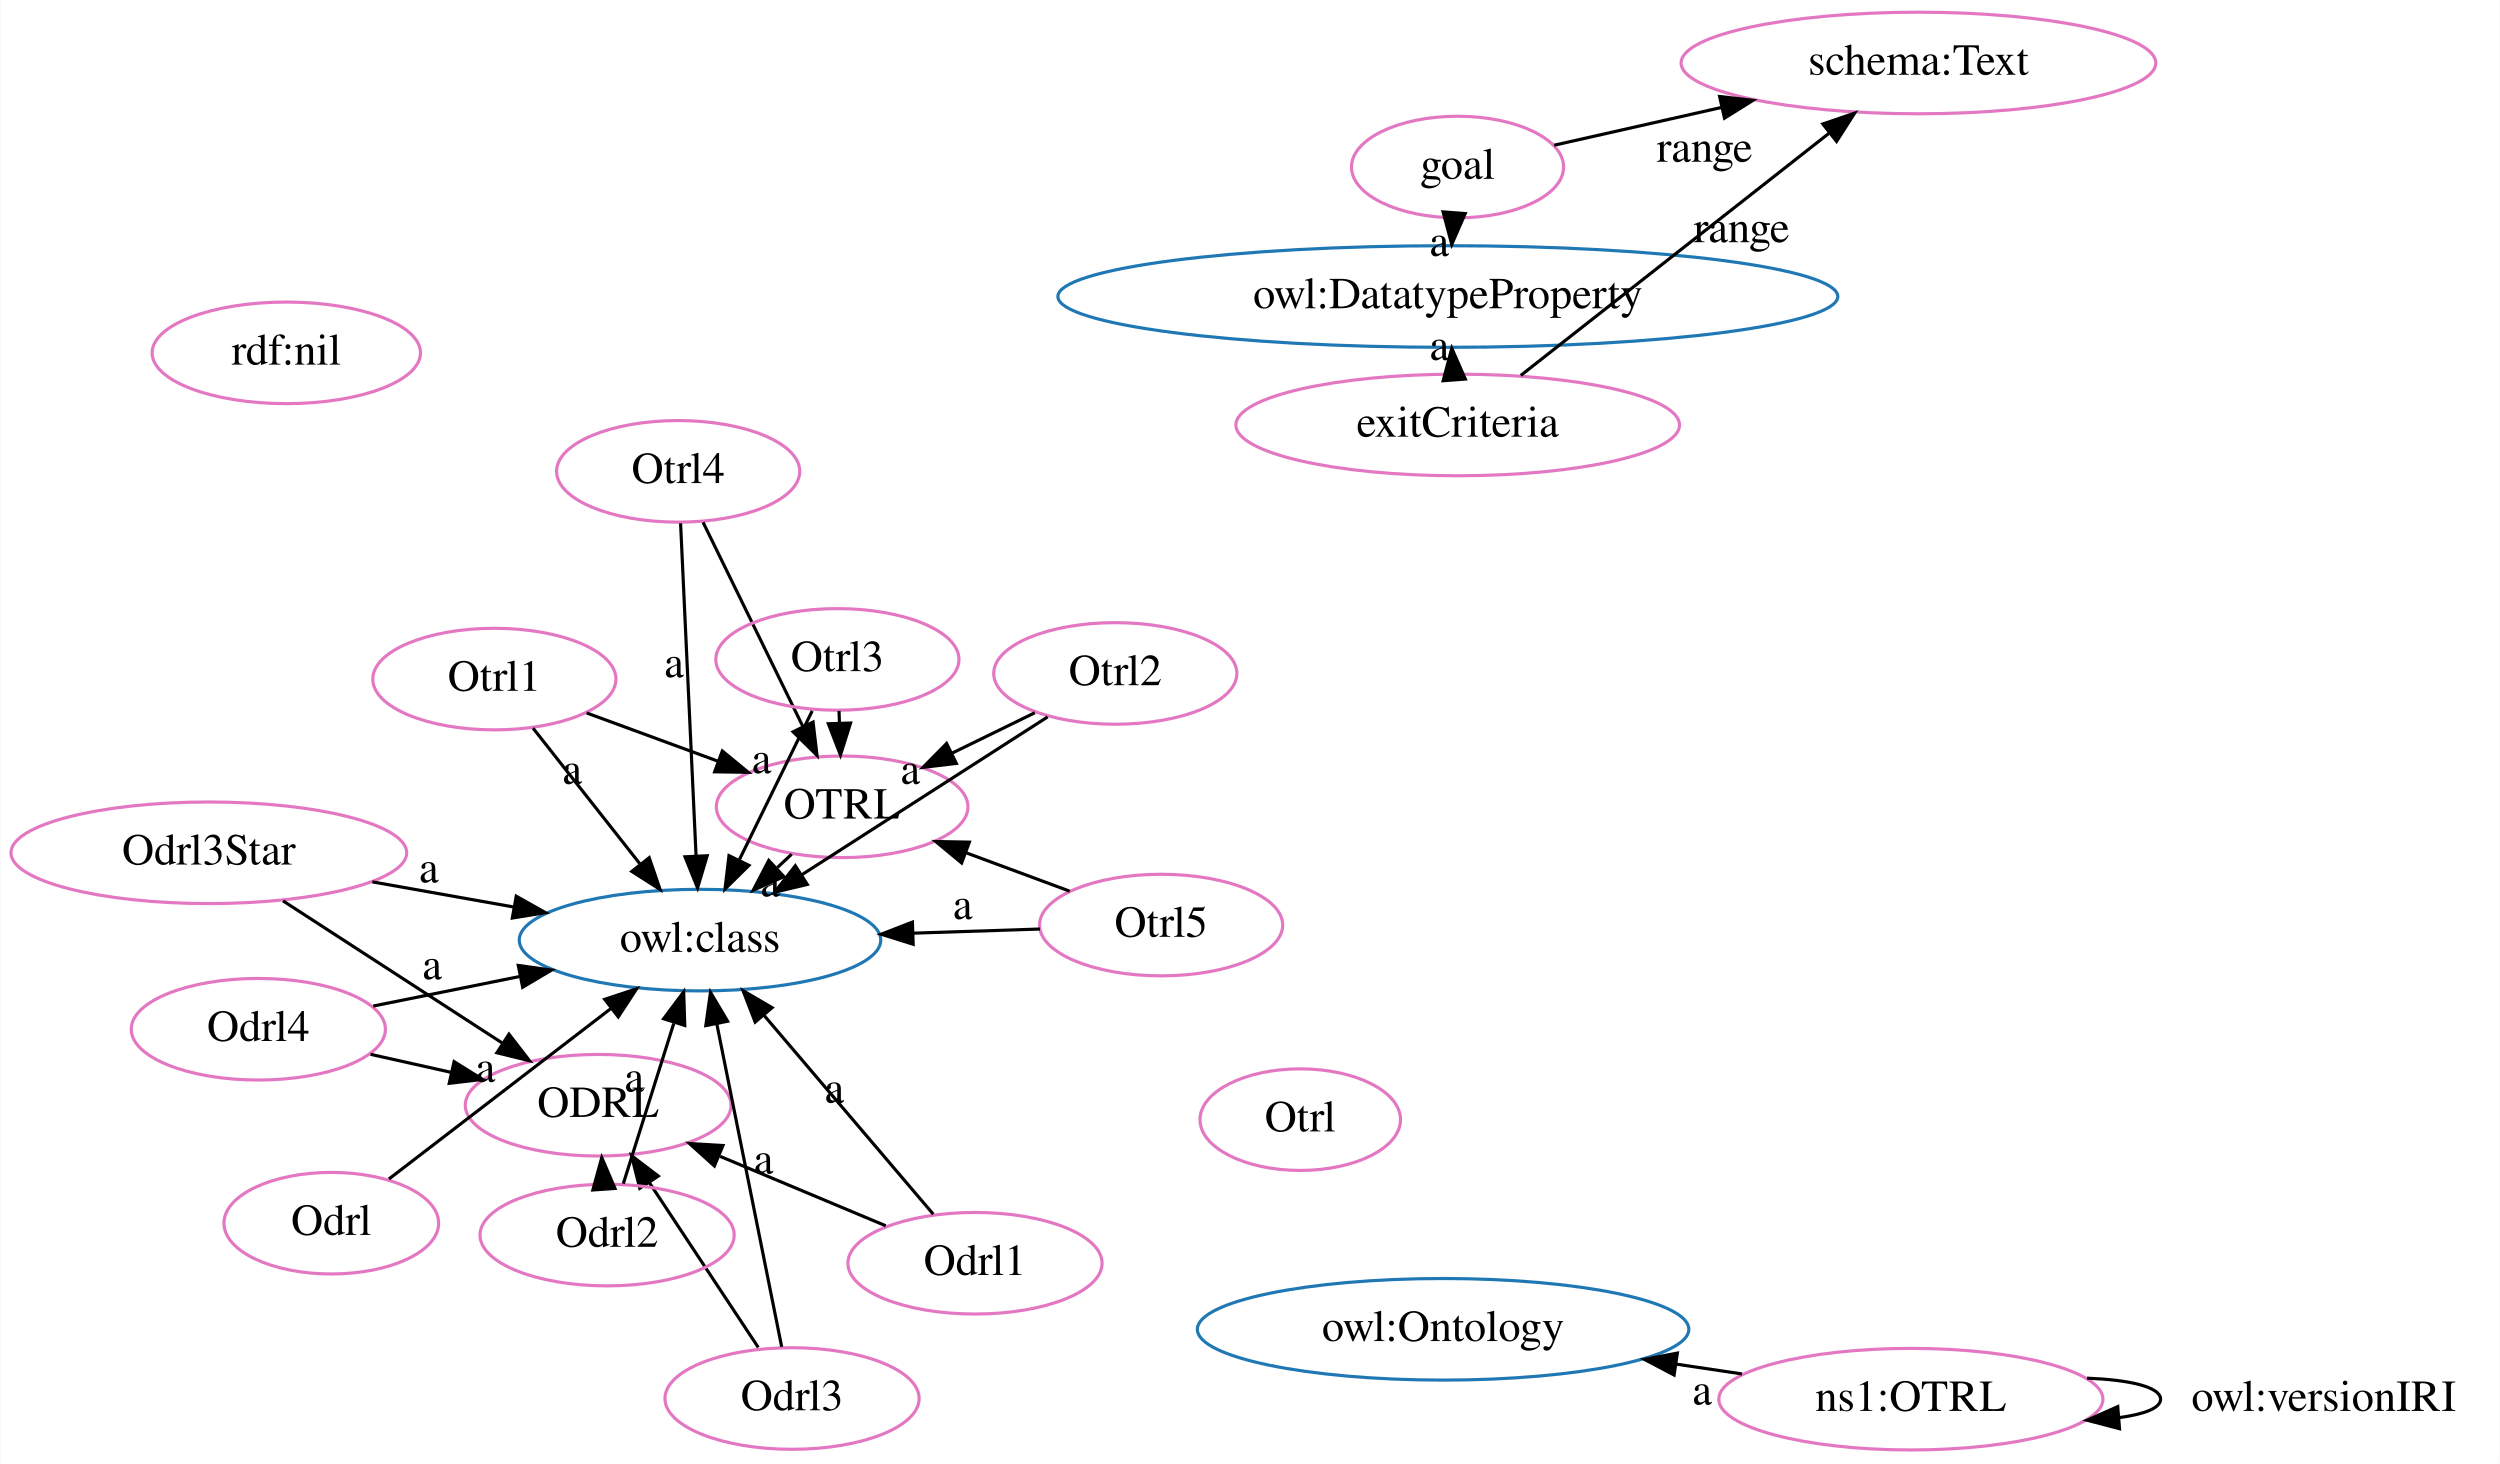
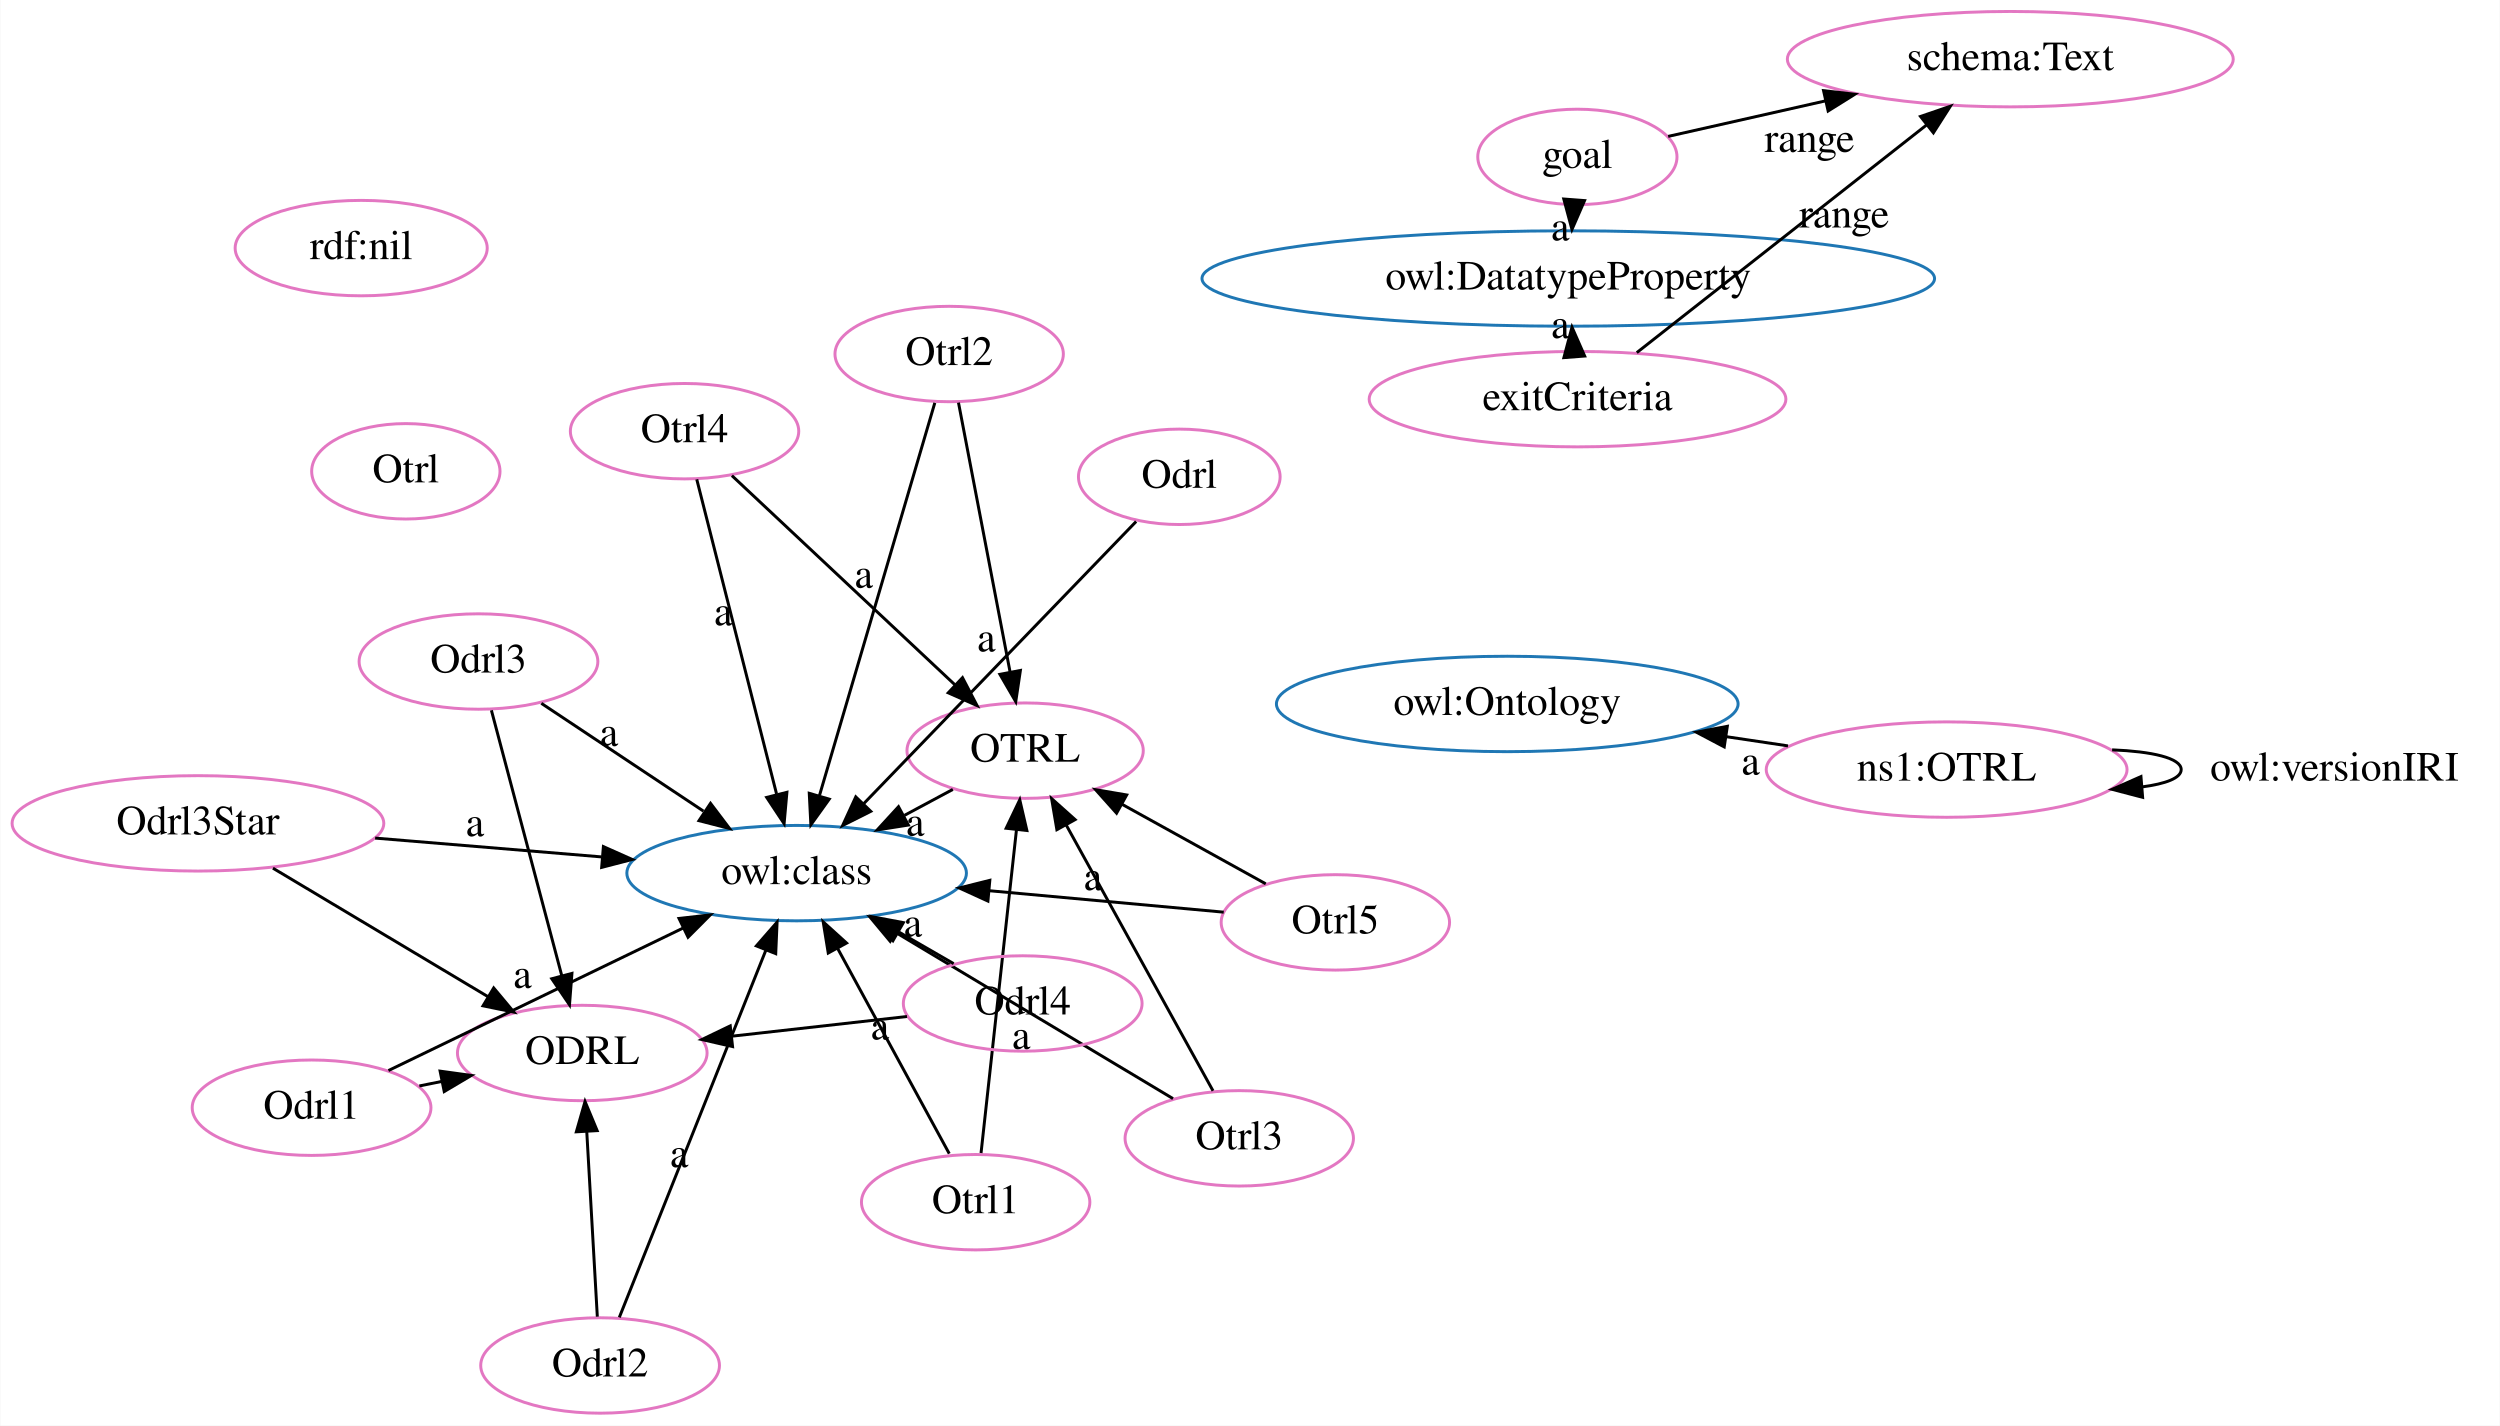
- <svg xmlns="http://www.w3.org/2000/svg" width="789pt" height="462pt" viewBox="0.00 0.00 788.76 462.00">
-   <g id="graph0" class="graph" transform="scale(1 1) rotate(0) translate(4 458)">
-     <polygon fill="white" stroke="transparent" points="-4,4 -4,-458 784.76,-458 784.76,4 -4,4" />
+ <svg xmlns="http://www.w3.org/2000/svg" width="840pt" height="479pt" viewBox="0.00 0.00 839.76 479.00">
+   <g id="graph0" class="graph" transform="scale(1 1) rotate(0) translate(4 475)">
+     <polygon fill="white" stroke="transparent" points="-4,4 -4,-475 835.76,-475 835.76,4 -4,4" />
    <g id="node1" class="node">
-       <ellipse fill="none" stroke="#1f77b4" cx="216.8" cy="-161.3" rx="57.05" ry="16.03" />
-       <text text-anchor="middle" x="216.8" y="-157.6" font-family="Times,serif" font-size="14.00">owl:class</text>
+       <ellipse fill="none" stroke="#e377c2" cx="191.52" cy="-121.19" rx="41.94" ry="16.03" />
+       <text text-anchor="middle" x="191.52" y="-117.49" font-family="Times,serif" font-size="14.00">ODRL</text>
    </g>
    <g id="node2" class="node">
-       <ellipse fill="none" stroke="#1f77b4" cx="451.32" cy="-38.47" rx="77.56" ry="16.03" />
-       <text text-anchor="middle" x="451.32" y="-34.77" font-family="Times,serif" font-size="14.00">owl:Ontology</text>
+       <ellipse fill="none" stroke="#1f77b4" cx="263.55" cy="-181.63" rx="57.05" ry="16.03" />
+       <text text-anchor="middle" x="263.55" y="-177.93" font-family="Times,serif" font-size="14.00">owl:class</text>
    </g>
    <g id="node3" class="node">
-       <ellipse fill="none" stroke="#e377c2" cx="261.66" cy="-203.37" rx="39.7" ry="16.03" />
-       <text text-anchor="middle" x="261.66" y="-199.67" font-family="Times,serif" font-size="14.00">OTRL</text>
+       <ellipse fill="none" stroke="#e377c2" cx="340.32" cy="-222.78" rx="39.7" ry="16.03" />
+       <text text-anchor="middle" x="340.32" y="-219.08" font-family="Times,serif" font-size="14.00">OTRL</text>
    </g>
    <g id="edge8" class="edge">
-       <path fill="none" stroke="black" d="M245.72,-188.42C244.24,-187.03 242.73,-185.61 241.2,-184.18" />
-       <polygon fill="black" stroke="black" points="243.29,-181.34 233.6,-177.05 238.5,-186.45 243.29,-181.34" />
-       <text text-anchor="middle" x="238.96" y="-175.1" font-family="Times,serif" font-size="14.00">a</text>
+       <path fill="none" stroke="black" d="M316.03,-209.76C310.86,-206.98 305.28,-203.99 299.77,-201.04" />
+       <polygon fill="black" stroke="black" points="301.09,-197.78 290.62,-196.14 297.78,-203.95 301.09,-197.78" />
+       <text text-anchor="middle" x="303.4" y="-194.2" font-family="Times,serif" font-size="14.00">a</text>
    </g>
    <g id="node4" class="node">
-       <ellipse fill="none" stroke="#e377c2" cx="184.66" cy="-109.19" rx="41.94" ry="16.03" />
-       <text text-anchor="middle" x="184.66" y="-105.49" font-family="Times,serif" font-size="14.00">ODRL</text>
+       <ellipse fill="none" stroke="#1f77b4" cx="502.32" cy="-238.47" rx="77.56" ry="16.03" />
+       <text text-anchor="middle" x="502.32" y="-234.77" font-family="Times,serif" font-size="14.00">owl:Ontology</text>
    </g>
    <g id="node5" class="node">
-       <ellipse fill="none" stroke="#1f77b4" cx="452.82" cy="-364.42" rx="123.07" ry="16.03" />
-       <text text-anchor="middle" x="452.82" y="-360.72" font-family="Times,serif" font-size="14.00">owl:DatatypeProperty</text>
+       <ellipse fill="none" stroke="#1f77b4" cx="522.82" cy="-381.42" rx="123.07" ry="16.03" />
+       <text text-anchor="middle" x="522.82" y="-377.72" font-family="Times,serif" font-size="14.00">owl:DatatypeProperty</text>
    </g>
    <g id="node6" class="node">
-       <ellipse fill="none" stroke="#e377c2" cx="86.24" cy="-346.64" rx="42.35" ry="16.03" />
-       <text text-anchor="middle" x="86.24" y="-342.94" font-family="Times,serif" font-size="14.00">rdf:nil</text>
+       <ellipse fill="none" stroke="#e377c2" cx="314.8" cy="-356.05" rx="38.37" ry="16.03" />
+       <text text-anchor="middle" x="314.8" y="-352.35" font-family="Times,serif" font-size="14.00">Otrl2</text>
+     </g>
+     <g id="edge1" class="edge">
+       <path fill="none" stroke="black" d="M309.98,-339.65C301.07,-309.31 281.95,-244.24 271.24,-207.77" />
+       <polygon fill="black" stroke="black" points="274.5,-206.48 268.33,-197.87 267.79,-208.45 274.5,-206.48" />
+       <text text-anchor="middle" x="286.11" y="-277.51" font-family="Times,serif" font-size="14.00">a</text>
+     </g>
+     <g id="edge21" class="edge">
+       <path fill="none" stroke="black" d="M317.93,-339.71C322.26,-317.13 330.11,-276.12 335.27,-249.17" />
+       <polygon fill="black" stroke="black" points="338.73,-249.73 337.17,-239.25 331.85,-248.42 338.73,-249.73" />
    </g>
    <g id="node7" class="node">
-       <ellipse fill="none" stroke="#e377c2" cx="77.41" cy="-133.17" rx="40.11" ry="16.03" />
-       <text text-anchor="middle" x="77.41" y="-129.47" font-family="Times,serif" font-size="14.00">Odrl4</text>
+       <ellipse fill="none" stroke="#e377c2" cx="671.34" cy="-455.12" rx="74.91" ry="16.03" />
+       <text text-anchor="middle" x="671.34" y="-451.42" font-family="Times,serif" font-size="14.00">schema:Text</text>
+     </g>
+     <g id="node8" class="node">
+       <ellipse fill="none" stroke="#e377c2" cx="156.65" cy="-252.73" rx="40.11" ry="16.03" />
+       <text text-anchor="middle" x="156.65" y="-249.03" font-family="Times,serif" font-size="14.00">Odrl3</text>
+     </g>
+     <g id="edge6" class="edge">
+       <path fill="none" stroke="black" d="M160.99,-236.34C166.92,-213.96 177.62,-173.62 184.65,-147.12" />
+       <polygon fill="black" stroke="black" points="188.05,-147.94 187.23,-137.37 181.28,-146.14 188.05,-147.94" />
+     </g>
+     <g id="edge5" class="edge">
+       <path fill="none" stroke="black" d="M177.77,-238.68C193.31,-228.35 214.7,-214.12 232.24,-202.46" />
+       <polygon fill="black" stroke="black" points="234.61,-205.08 241,-196.63 230.74,-199.25 234.61,-205.08" />
+       <text text-anchor="middle" x="200.5" y="-224.37" font-family="Times,serif" font-size="14.00">a</text>
+     </g>
+     <g id="node9" class="node">
+       <ellipse fill="none" stroke="#e377c2" cx="132.24" cy="-316.64" rx="31.64" ry="16.03" />
+       <text text-anchor="middle" x="132.24" y="-312.94" font-family="Times,serif" font-size="14.00">Otrl</text>
+     </g>
+     <g id="node10" class="node">
+       <ellipse fill="none" stroke="#e377c2" cx="649.95" cy="-216.42" rx="60.62" ry="16.03" />
+       <text text-anchor="middle" x="649.95" y="-212.72" font-family="Times,serif" font-size="14.00">ns1:OTRL</text>
+     </g>
+     <g id="edge9" class="edge">
+       <path fill="none" stroke="black" d="M596.65,-224.38C589.94,-225.38 582.98,-226.42 576.02,-227.46" />
+       <polygon fill="black" stroke="black" points="575.22,-224.04 565.85,-228.98 576.26,-230.96 575.22,-224.04" />
+       <text text-anchor="middle" x="584.08" y="-214.72" font-family="Times,serif" font-size="14.00">a</text>
+     </g>
+     <g id="edge7" class="edge">
+       <path fill="none" stroke="black" d="M705.55,-223.05C718.89,-222.53 728.76,-220.32 728.76,-216.42 728.76,-213.58 723.55,-211.64 715.58,-210.59" />
+       <polygon fill="black" stroke="black" points="715.8,-207.1 705.55,-209.78 715.24,-214.07 715.8,-207.1" />
+       <text text-anchor="middle" x="780.26" y="-212.72" font-family="Times,serif" font-size="14.00">owl:versionIRI</text>
+     </g>
+     <g id="node11" class="node">
+       <ellipse fill="none" stroke="#e377c2" cx="392.12" cy="-314.79" rx="33.88" ry="16.03" />
+       <text text-anchor="middle" x="392.12" y="-311.09" font-family="Times,serif" font-size="14.00">Odrl</text>
+     </g>
+     <g id="edge18" class="edge">
+       <path fill="none" stroke="black" d="M377.62,-299.78C355.29,-276.65 312.31,-232.13 285.96,-204.84" />
+       <polygon fill="black" stroke="black" points="288.46,-202.39 279,-197.63 283.42,-207.25 288.46,-202.39" />
+       <text text-anchor="middle" x="327.29" y="-256.11" font-family="Times,serif" font-size="14.00">a</text>
+     </g>
+     <g id="node12" class="node">
+       <ellipse fill="none" stroke="#e377c2" cx="62.39" cy="-198.35" rx="62.45" ry="16.03" />
+       <text text-anchor="middle" x="62.39" y="-194.65" font-family="Times,serif" font-size="14.00">Odrl3Star</text>
+     </g>
+     <g id="edge22" class="edge">
+       <path fill="none" stroke="black" d="M87.59,-183.29C108.23,-170.95 137.56,-153.43 159.8,-140.14" />
+       <polygon fill="black" stroke="black" points="161.76,-143.05 168.55,-134.92 158.17,-137.04 161.76,-143.05" />
+     </g>
+     <g id="edge19" class="edge">
+       <path fill="none" stroke="black" d="M121.93,-193.4C145.85,-191.41 173.52,-189.11 198.01,-187.08" />
+       <polygon fill="black" stroke="black" points="198.62,-190.54 208.3,-186.22 198.04,-183.56 198.62,-190.54" />
+       <text text-anchor="middle" x="155.47" y="-194.04" font-family="Times,serif" font-size="14.00">a</text>
+     </g>
+     <g id="node13" class="node">
+       <ellipse fill="none" stroke="#e377c2" cx="323.7" cy="-71.06" rx="38.37" ry="16.03" />
+       <text text-anchor="middle" x="323.7" y="-67.36" font-family="Times,serif" font-size="14.00">Otrl1</text>
+     </g>
+     <g id="edge20" class="edge">
+       <path fill="none" stroke="black" d="M314.83,-87.37C304.92,-105.59 288.77,-135.27 277.25,-156.46" />
+       <polygon fill="black" stroke="black" points="274.17,-154.79 272.47,-165.25 280.32,-158.14 274.17,-154.79" />
+       <text text-anchor="middle" x="291.54" y="-125.72" font-family="Times,serif" font-size="14.00">a</text>
    </g>
    <g id="edge17" class="edge">
-       <path fill="none" stroke="black" d="M113.67,-140.49C127.76,-143.33 144.25,-146.66 159.85,-149.81" />
-       <polygon fill="black" stroke="black" points="159.45,-153.3 169.94,-151.84 160.83,-146.43 159.45,-153.3" />
-       <text text-anchor="middle" x="132.26" y="-148.95" font-family="Times,serif" font-size="14.00">a</text>
-     </g>
-     <g id="edge19" class="edge">
-       <path fill="none" stroke="black" d="M112.83,-125.25C120.98,-123.43 129.78,-121.46 138.32,-119.55" />
-       <polygon fill="black" stroke="black" points="139.19,-122.95 148.18,-117.35 137.66,-116.11 139.19,-122.95" />
-     </g>
-     <g id="node8" class="node">
-       <ellipse fill="none" stroke="#e377c2" cx="61.79" cy="-188.86" rx="62.45" ry="16.03" />
-       <text text-anchor="middle" x="61.79" y="-185.16" font-family="Times,serif" font-size="14.00">Odrl3Star</text>
-     </g>
-     <g id="edge18" class="edge">
-       <path fill="none" stroke="black" d="M113.4,-179.68C127.72,-177.14 143.36,-174.36 158.04,-171.74" />
-       <polygon fill="black" stroke="black" points="158.8,-175.16 168.03,-169.97 157.57,-168.27 158.8,-175.16" />
-       <text text-anchor="middle" x="131.22" y="-179.51" font-family="Times,serif" font-size="14.00">a</text>
-     </g>
-     <g id="edge21" class="edge">
-       <path fill="none" stroke="black" d="M85.19,-173.69C104.89,-160.91 133.21,-142.55 154.59,-128.69" />
-       <polygon fill="black" stroke="black" points="156.51,-131.62 162.99,-123.24 152.7,-125.74 156.51,-131.62" />
-     </g>
-     <g id="node9" class="node">
-       <ellipse fill="none" stroke="#e377c2" cx="209.91" cy="-309.24" rx="38.37" ry="16.03" />
-       <text text-anchor="middle" x="209.91" y="-305.54" font-family="Times,serif" font-size="14.00">Otrl4</text>
+       <path fill="none" stroke="black" d="M325.51,-87.58C328.37,-113.69 333.96,-164.72 337.4,-196.07" />
+       <polygon fill="black" stroke="black" points="333.95,-196.71 338.52,-206.27 340.91,-195.95 333.95,-196.71" />
+     </g>
+     <g id="node14" class="node">
+       <ellipse fill="none" stroke="#e377c2" cx="100.57" cy="-102.81" rx="40.11" ry="16.03" />
+       <text text-anchor="middle" x="100.57" y="-99.11" font-family="Times,serif" font-size="14.00">Odrl1</text>
    </g>
    <g id="edge2" class="edge">
-       <path fill="none" stroke="black" d="M210.67,-292.84C211.85,-267.51 214.13,-218.62 215.55,-188.1" />
-       <polygon fill="black" stroke="black" points="219.06,-187.92 216.03,-177.77 212.07,-187.59 219.06,-187.92" />
-       <text text-anchor="middle" x="208.61" y="-244.27" font-family="Times,serif" font-size="14.00">a</text>
-     </g>
-     <g id="edge1" class="edge">
-       <path fill="none" stroke="black" d="M217.77,-293.16C226.13,-276.06 239.47,-248.77 249.25,-228.76" />
-       <polygon fill="black" stroke="black" points="252.48,-230.12 253.73,-219.6 246.19,-227.04 252.48,-230.12" />
-     </g>
-     <g id="node10" class="node">
-       <ellipse fill="none" stroke="#e377c2" cx="100.44" cy="-71.96" rx="33.88" ry="16.03" />
-       <text text-anchor="middle" x="100.44" y="-68.26" font-family="Times,serif" font-size="14.00">Odrl</text>
-     </g>
-     <g id="edge20" class="edge">
-       <path fill="none" stroke="black" d="M118.62,-85.91C137.36,-100.3 166.81,-122.92 188.58,-139.63" />
-       <polygon fill="black" stroke="black" points="186.73,-142.62 196.8,-145.94 191,-137.07 186.73,-142.62" />
-       <text text-anchor="middle" x="149.1" y="-116.57" font-family="Times,serif" font-size="14.00">a</text>
-     </g>
-     <g id="node11" class="node">
-       <ellipse fill="none" stroke="#e377c2" cx="245.85" cy="-16.63" rx="40.11" ry="16.03" />
-       <text text-anchor="middle" x="245.85" y="-12.93" font-family="Times,serif" font-size="14.00">Odrl3</text>
+       <path fill="none" stroke="black" d="M136.78,-110.12C139.29,-110.63 141.85,-111.15 144.41,-111.66" />
+       <polygon fill="black" stroke="black" points="143.75,-115.1 154.25,-113.65 145.14,-108.24 143.75,-115.1" />
+     </g>
+     <g id="edge23" class="edge">
+       <path fill="none" stroke="black" d="M126.4,-115.3C153.08,-128.2 195.01,-148.48 225.49,-163.22" />
+       <polygon fill="black" stroke="black" points="224.03,-166.4 234.55,-167.6 227.07,-160.1 224.03,-166.4" />
+       <text text-anchor="middle" x="171.44" y="-143.06" font-family="Times,serif" font-size="14.00">a</text>
+     </g>
+     <g id="node15" class="node">
+       <ellipse fill="none" stroke="#e377c2" cx="197.51" cy="-16.2" rx="40.11" ry="16.03" />
+       <text text-anchor="middle" x="197.51" y="-12.5" font-family="Times,serif" font-size="14.00">Odrl2</text>
+     </g>
+     <g id="edge10" class="edge">
+       <path fill="none" stroke="black" d="M196.58,-32.6C195.63,-49.25 194.14,-75.27 193.03,-94.81" />
+       <polygon fill="black" stroke="black" points="189.53,-94.71 192.45,-104.9 196.52,-95.11 189.53,-94.71" />
+     </g>
+     <g id="edge11" class="edge">
+       <path fill="none" stroke="black" d="M203.97,-32.36C215.43,-61.07 239.43,-121.19 253.21,-155.73" />
+       <polygon fill="black" stroke="black" points="250.02,-157.17 256.98,-165.16 256.52,-154.57 250.02,-157.17" />
+       <text text-anchor="middle" x="224.09" y="-82.85" font-family="Times,serif" font-size="14.00">a</text>
+     </g>
+     <g id="node16" class="node">
+       <ellipse fill="none" stroke="#e377c2" cx="117.24" cy="-391.64" rx="42.35" ry="16.03" />
+       <text text-anchor="middle" x="117.24" y="-387.94" font-family="Times,serif" font-size="14.00">rdf:nil</text>
+     </g>
+     <g id="node17" class="node">
+       <ellipse fill="none" stroke="#e377c2" cx="525.93" cy="-340.88" rx="70.01" ry="16.03" />
+       <text text-anchor="middle" x="525.93" y="-337.18" font-family="Times,serif" font-size="14.00">exitCriteria</text>
+     </g>
+     <g id="edge13" class="edge">
+       <path fill="none" stroke="black" d="M524.67,-357.37C524.65,-357.52 524.64,-357.68 524.63,-357.84" />
+       <polygon fill="black" stroke="black" points="521.35,-354.84 524.07,-365.07 528.33,-355.37 521.35,-354.84" />
+       <text text-anchor="middle" x="520.15" y="-361.4" font-family="Times,serif" font-size="14.00">a</text>
+     </g>
+     <g id="edge16" class="edge">
+       <path fill="none" stroke="black" d="M545.84,-356.52C571.05,-376.32 614.61,-410.55 643.2,-433.01" />
+       <polygon fill="black" stroke="black" points="641.17,-435.87 651.2,-439.3 645.5,-430.37 641.17,-435.87" />
+       <text text-anchor="middle" x="615.52" y="-398.57" font-family="Times,serif" font-size="14.00">range</text>
+     </g>
+     <g id="node18" class="node">
+       <ellipse fill="none" stroke="#e377c2" cx="412.27" cy="-92.52" rx="38.37" ry="16.03" />
+       <text text-anchor="middle" x="412.27" y="-88.82" font-family="Times,serif" font-size="14.00">Otrl3</text>
+     </g>
+     <g id="edge14" class="edge">
+       <path fill="none" stroke="black" d="M390.01,-105.86C365.37,-120.63 325.39,-144.58 296.99,-161.6" />
+       <polygon fill="black" stroke="black" points="294.98,-158.72 288.2,-166.86 298.58,-164.72 294.98,-158.72" />
+       <text text-anchor="middle" x="339" y="-122.53" font-family="Times,serif" font-size="14.00">a</text>
    </g>
    <g id="edge3" class="edge">
-       <path fill="none" stroke="black" d="M242.58,-32.94C237.61,-57.69 228.11,-104.97 222.13,-134.73" />
-       <polygon fill="black" stroke="black" points="218.64,-134.33 220.11,-144.82 225.51,-135.7 218.64,-134.33" />
-       <text text-anchor="middle" x="236.86" y="-87.63" font-family="Times,serif" font-size="14.00">a</text>
-     </g>
-     <g id="edge13" class="edge">
-       <path fill="none" stroke="black" d="M235.19,-32.75C225.72,-47.09 211.72,-68.26 200.86,-84.69" />
-       <polygon fill="black" stroke="black" points="197.79,-82.98 195.2,-93.25 203.63,-86.84 197.79,-82.98" />
-     </g>
-     <g id="node12" class="node">
-       <ellipse fill="none" stroke="#e377c2" cx="598.95" cy="-16.42" rx="60.62" ry="16.03" />
-       <text text-anchor="middle" x="598.95" y="-12.72" font-family="Times,serif" font-size="14.00">ns1:OTRL</text>
-     </g>
-     <g id="edge11" class="edge">
-       <path fill="none" stroke="black" d="M545.65,-24.38C538.94,-25.38 531.98,-26.42 525.02,-27.46" />
-       <polygon fill="black" stroke="black" points="524.22,-24.04 514.85,-28.98 525.26,-30.96 524.22,-24.04" />
-       <text text-anchor="middle" x="533.08" y="-14.72" font-family="Times,serif" font-size="14.00">a</text>
-     </g>
-     <g id="edge22" class="edge">
-       <path fill="none" stroke="black" d="M654.55,-23.05C667.89,-22.53 677.76,-20.32 677.76,-16.42 677.76,-13.58 672.55,-11.64 664.58,-10.59" />
-       <polygon fill="black" stroke="black" points="664.8,-7.1 654.55,-9.78 664.24,-14.07 664.8,-7.1" />
-       <text text-anchor="middle" x="729.26" y="-12.72" font-family="Times,serif" font-size="14.00">owl:versionIRI</text>
-     </g>
-     <g id="node13" class="node">
-       <ellipse fill="none" stroke="#e377c2" cx="187.48" cy="-68.21" rx="40.11" ry="16.03" />
-       <text text-anchor="middle" x="187.48" y="-64.51" font-family="Times,serif" font-size="14.00">Odrl2</text>
+       <path fill="none" stroke="black" d="M403.45,-108.49C391.15,-130.76 368.73,-171.35 354.19,-197.68" />
+       <polygon fill="black" stroke="black" points="350.99,-196.23 349.22,-206.67 357.12,-199.61 350.99,-196.23" />
+     </g>
+     <g id="node19" class="node">
+       <ellipse fill="none" stroke="#e377c2" cx="225.89" cy="-330.12" rx="38.37" ry="16.03" />
+       <text text-anchor="middle" x="225.89" y="-326.42" font-family="Times,serif" font-size="14.00">Otrl4</text>
+     </g>
+     <g id="edge24" class="edge">
+       <path fill="none" stroke="black" d="M229.99,-313.94C236.44,-288.53 249.01,-238.97 256.8,-208.25" />
+       <polygon fill="black" stroke="black" points="260.28,-208.79 259.34,-198.24 253.49,-207.07 260.28,-208.79" />
+       <text text-anchor="middle" x="238.9" y="-264.9" font-family="Times,serif" font-size="14.00">a</text>
+     </g>
+     <g id="edge12" class="edge">
+       <path fill="none" stroke="black" d="M241.8,-315.19C261.25,-296.95 294.33,-265.92 316.74,-244.9" />
+       <polygon fill="black" stroke="black" points="319.28,-247.31 324.18,-237.92 314.49,-242.21 319.28,-247.31" />
+     </g>
+     <g id="node20" class="node">
+       <ellipse fill="none" stroke="#e377c2" cx="525.88" cy="-422.28" rx="33.47" ry="16.03" />
+       <text text-anchor="middle" x="525.88" y="-418.58" font-family="Times,serif" font-size="14.00">goal</text>
+     </g>
+     <g id="edge25" class="edge">
+       <path fill="none" stroke="black" d="M524.64,-405.66C524.63,-405.5 524.61,-405.34 524.6,-405.18" />
+       <polygon fill="black" stroke="black" points="528.29,-407.6 524.06,-397.89 521.31,-408.13 528.29,-407.6" />
+       <text text-anchor="middle" x="520.12" y="-394.22" font-family="Times,serif" font-size="14.00">a</text>
    </g>
    <g id="edge4" class="edge">
-       <path fill="none" stroke="black" d="M192.59,-84.42C196.97,-98.35 203.38,-118.7 208.51,-134.97" />
-       <polygon fill="black" stroke="black" points="205.31,-136.47 211.65,-144.96 211.99,-134.37 205.31,-136.47" />
-       <text text-anchor="middle" x="196.05" y="-113.49" font-family="Times,serif" font-size="14.00">a</text>
-     </g>
-     <g id="edge14" class="edge">
-       <path fill="none" stroke="black" d="M186.33,-84.88C186.32,-85.04 186.31,-85.2 186.3,-85.36" />
-       <polygon fill="black" stroke="black" points="182.99,-82.45 185.8,-92.67 189.97,-82.93 182.99,-82.45" />
-     </g>
-     <g id="node14" class="node">
-       <ellipse fill="none" stroke="#e377c2" cx="406.24" cy="-104.64" rx="31.64" ry="16.03" />
-       <text text-anchor="middle" x="406.24" y="-100.94" font-family="Times,serif" font-size="14.00">Otrl</text>
-     </g>
-     <g id="node15" class="node">
-       <ellipse fill="none" stroke="#e377c2" cx="601.34" cy="-438.12" rx="74.91" ry="16.03" />
-       <text text-anchor="middle" x="601.34" y="-434.42" font-family="Times,serif" font-size="14.00">schema:Text</text>
-     </g>
-     <g id="node16" class="node">
-       <ellipse fill="none" stroke="#e377c2" cx="455.93" cy="-323.88" rx="70.01" ry="16.03" />
-       <text text-anchor="middle" x="455.93" y="-320.18" font-family="Times,serif" font-size="14.00">exitCriteria</text>
-     </g>
-     <g id="edge9" class="edge">
-       <path fill="none" stroke="black" d="M454.67,-340.37C454.65,-340.52 454.64,-340.68 454.63,-340.84" />
-       <polygon fill="black" stroke="black" points="451.35,-337.84 454.07,-348.07 458.33,-338.37 451.35,-337.84" />
-       <text text-anchor="middle" x="450.15" y="-344.4" font-family="Times,serif" font-size="14.00">a</text>
-     </g>
-     <g id="edge6" class="edge">
-       <path fill="none" stroke="black" d="M475.84,-339.52C501.05,-359.32 544.61,-393.55 573.2,-416.01" />
-       <polygon fill="black" stroke="black" points="571.17,-418.87 581.2,-422.3 575.5,-413.37 571.17,-418.87" />
-       <text text-anchor="middle" x="545.52" y="-381.57" font-family="Times,serif" font-size="14.00">range</text>
-     </g>
-     <g id="node17" class="node">
-       <ellipse fill="none" stroke="#e377c2" cx="362.33" cy="-166.05" rx="38.37" ry="16.03" />
-       <text text-anchor="middle" x="362.33" y="-162.35" font-family="Times,serif" font-size="14.00">Otrl5</text>
-     </g>
-     <g id="edge10" class="edge">
-       <path fill="none" stroke="black" d="M324.09,-164.8C311.88,-164.4 297.98,-163.95 284.32,-163.5" />
-       <polygon fill="black" stroke="black" points="284.07,-159.99 273.96,-163.16 283.84,-166.99 284.07,-159.99" />
-       <text text-anchor="middle" x="299.71" y="-167.95" font-family="Times,serif" font-size="14.00">a</text>
-     </g>
-     <g id="edge5" class="edge">
-       <path fill="none" stroke="black" d="M333.48,-176.74C323.34,-180.5 311.77,-184.79 300.91,-188.81" />
-       <polygon fill="black" stroke="black" points="299.37,-185.65 291.21,-192.41 301.81,-192.22 299.37,-185.65" />
-     </g>
-     <g id="node18" class="node">
-       <ellipse fill="none" stroke="#e377c2" cx="303.59" cy="-59.32" rx="40.11" ry="16.03" />
-       <text text-anchor="middle" x="303.59" y="-55.62" font-family="Times,serif" font-size="14.00">Odrl1</text>
-     </g>
-     <g id="edge12" class="edge">
-       <path fill="none" stroke="black" d="M290.41,-74.81C276.22,-91.48 253.47,-118.21 237.02,-137.54" />
-       <polygon fill="black" stroke="black" points="234.21,-135.44 230.39,-145.33 239.54,-139.98 234.21,-135.44" />
-       <text text-anchor="middle" x="259.21" y="-109.98" font-family="Times,serif" font-size="14.00">a</text>
-     </g>
-     <g id="edge16" class="edge">
-       <path fill="none" stroke="black" d="M275.41,-71.14C259.79,-77.69 240.15,-85.92 223.13,-93.06" />
-       <polygon fill="black" stroke="black" points="221.34,-90.02 213.47,-97.11 224.04,-96.47 221.34,-90.02" />
-     </g>
-     <g id="node19" class="node">
-       <ellipse fill="none" stroke="#e377c2" cx="151.9" cy="-243.68" rx="38.37" ry="16.03" />
-       <text text-anchor="middle" x="151.9" y="-239.98" font-family="Times,serif" font-size="14.00">Otrl1</text>
+       <path fill="none" stroke="black" d="M556.38,-429.17C571.77,-432.64 591.03,-436.99 609.35,-441.13" />
+       <polygon fill="black" stroke="black" points="608.59,-444.54 619.12,-443.33 610.13,-437.71 608.59,-444.54" />
+       <text text-anchor="middle" x="603.86" y="-423.95" font-family="Times,serif" font-size="14.00">range</text>
+     </g>
+     <g id="node21" class="node">
+       <ellipse fill="none" stroke="#e377c2" cx="444.56" cy="-165.08" rx="38.37" ry="16.03" />
+       <text text-anchor="middle" x="444.56" y="-161.38" font-family="Times,serif" font-size="14.00">Otrl5</text>
+     </g>
+     <g id="edge26" class="edge">
+       <path fill="none" stroke="black" d="M407.05,-168.51C384.28,-170.59 354.6,-173.31 328.14,-175.73" />
+       <polygon fill="black" stroke="black" points="327.82,-172.24 318.18,-176.64 328.46,-179.21 327.82,-172.24" />
+       <text text-anchor="middle" x="363.1" y="-175.92" font-family="Times,serif" font-size="14.00">a</text>
    </g>
    <g id="edge15" class="edge">
-       <path fill="none" stroke="black" d="M164.11,-228.19C173.6,-216.14 186.93,-199.22 197.8,-185.41" />
-       <polygon fill="black" stroke="black" points="200.77,-187.31 204.2,-177.29 195.27,-182.98 200.77,-187.31" />
-       <text text-anchor="middle" x="176.46" y="-210.6" font-family="Times,serif" font-size="14.00">a</text>
-     </g>
-     <g id="edge7" class="edge">
-       <path fill="none" stroke="black" d="M181.03,-232.99C193.7,-228.33 208.75,-222.8 222.39,-217.79" />
-       <polygon fill="black" stroke="black" points="223.84,-220.99 232.02,-214.26 221.42,-214.42 223.84,-220.99" />
-     </g>
-     <g id="node20" class="node">
-       <ellipse fill="none" stroke="#e377c2" cx="455.88" cy="-405.28" rx="33.47" ry="16.03" />
-       <text text-anchor="middle" x="455.88" y="-401.58" font-family="Times,serif" font-size="14.00">goal</text>
-     </g>
-     <g id="edge26" class="edge">
-       <path fill="none" stroke="black" d="M454.64,-388.66C454.63,-388.5 454.61,-388.34 454.6,-388.18" />
-       <polygon fill="black" stroke="black" points="458.29,-390.6 454.06,-380.89 451.31,-391.13 458.29,-390.6" />
-       <text text-anchor="middle" x="450.12" y="-377.22" font-family="Times,serif" font-size="14.00">a</text>
-     </g>
-     <g id="edge25" class="edge">
-       <path fill="none" stroke="black" d="M486.38,-412.17C501.77,-415.64 521.03,-419.99 539.35,-424.13" />
-       <polygon fill="black" stroke="black" points="538.59,-427.54 549.12,-426.33 540.13,-420.71 538.59,-427.54" />
-       <text text-anchor="middle" x="533.86" y="-406.95" font-family="Times,serif" font-size="14.00">range</text>
-     </g>
-     <g id="node21" class="node">
-       <ellipse fill="none" stroke="#e377c2" cx="347.87" cy="-245.46" rx="38.37" ry="16.03" />
-       <text text-anchor="middle" x="347.87" y="-241.76" font-family="Times,serif" font-size="14.00">Otrl2</text>
+       <path fill="none" stroke="black" d="M421.17,-178.03C406.92,-185.92 388.5,-196.11 372.84,-204.78" />
+       <polygon fill="black" stroke="black" points="371.05,-201.77 364,-209.67 374.44,-207.89 371.05,-201.77" />
+     </g>
+     <g id="node22" class="node">
+       <ellipse fill="none" stroke="#e377c2" cx="339.51" cy="-137.83" rx="40.11" ry="16.03" />
+       <text text-anchor="middle" x="339.51" y="-134.13" font-family="Times,serif" font-size="14.00">Odrl4</text>
+     </g>
+     <g id="edge28" class="edge">
+       <path fill="none" stroke="black" d="M300.63,-133.46C282.63,-131.43 261.01,-129 241.79,-126.84" />
+       <polygon fill="black" stroke="black" points="242.02,-123.35 231.69,-125.71 241.24,-130.3 242.02,-123.35" />
    </g>
    <g id="edge27" class="edge">
-       <path fill="none" stroke="black" d="M326.52,-231.75C305.46,-218.22 273,-197.38 248.84,-181.87" />
-       <polygon fill="black" stroke="black" points="250.66,-178.88 240.36,-176.42 246.88,-184.77 250.66,-178.88" />
-       <text text-anchor="middle" x="283.18" y="-210.61" font-family="Times,serif" font-size="14.00">a</text>
-     </g>
-     <g id="edge23" class="edge">
-       <path fill="none" stroke="black" d="M322.47,-233.06C314.3,-229.07 305.1,-224.58 296.38,-220.32" />
-       <polygon fill="black" stroke="black" points="297.7,-217.07 287.18,-215.82 294.63,-223.36 297.7,-217.07" />
-     </g>
-     <g id="node22" class="node">
-       <ellipse fill="none" stroke="#e377c2" cx="260.16" cy="-249.89" rx="38.37" ry="16.03" />
-       <text text-anchor="middle" x="260.16" y="-246.19" font-family="Times,serif" font-size="14.00">Otrl3</text>
-     </g>
-     <g id="edge28" class="edge">
-       <path fill="none" stroke="black" d="M252.21,-233.64C245.79,-220.52 236.64,-201.84 229.26,-186.75" />
-       <polygon fill="black" stroke="black" points="232.24,-184.89 224.7,-177.44 225.95,-187.96 232.24,-184.89" />
-       <text text-anchor="middle" x="236.23" y="-213.99" font-family="Times,serif" font-size="14.00">a</text>
-     </g>
-     <g id="edge24" class="edge">
-       <path fill="none" stroke="black" d="M260.68,-233.62C260.73,-232.35 260.77,-231.05 260.81,-229.74" />
-       <polygon fill="black" stroke="black" points="264.31,-229.81 261.13,-219.71 257.31,-229.59 264.31,-229.81" />
+       <path fill="none" stroke="black" d="M316.31,-151.21C310.51,-154.56 304.16,-158.22 297.94,-161.81" />
+       <polygon fill="black" stroke="black" points="295.91,-158.93 289,-166.96 299.41,-165 295.91,-158.93" />
+       <text text-anchor="middle" x="302.62" y="-160.31" font-family="Times,serif" font-size="14.00">a</text>
    </g>
  </g>
</svg>
